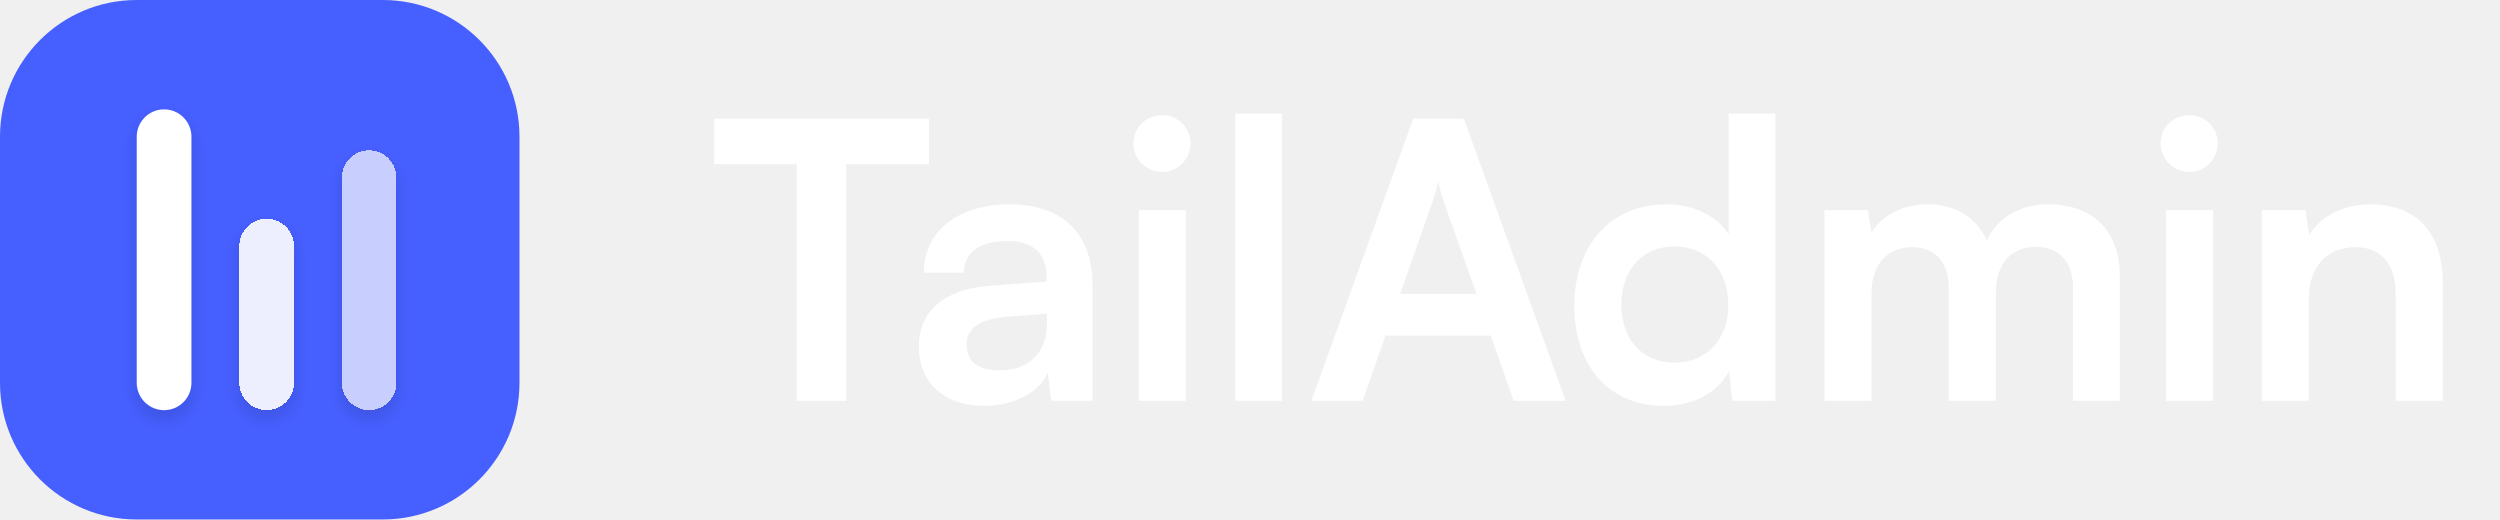
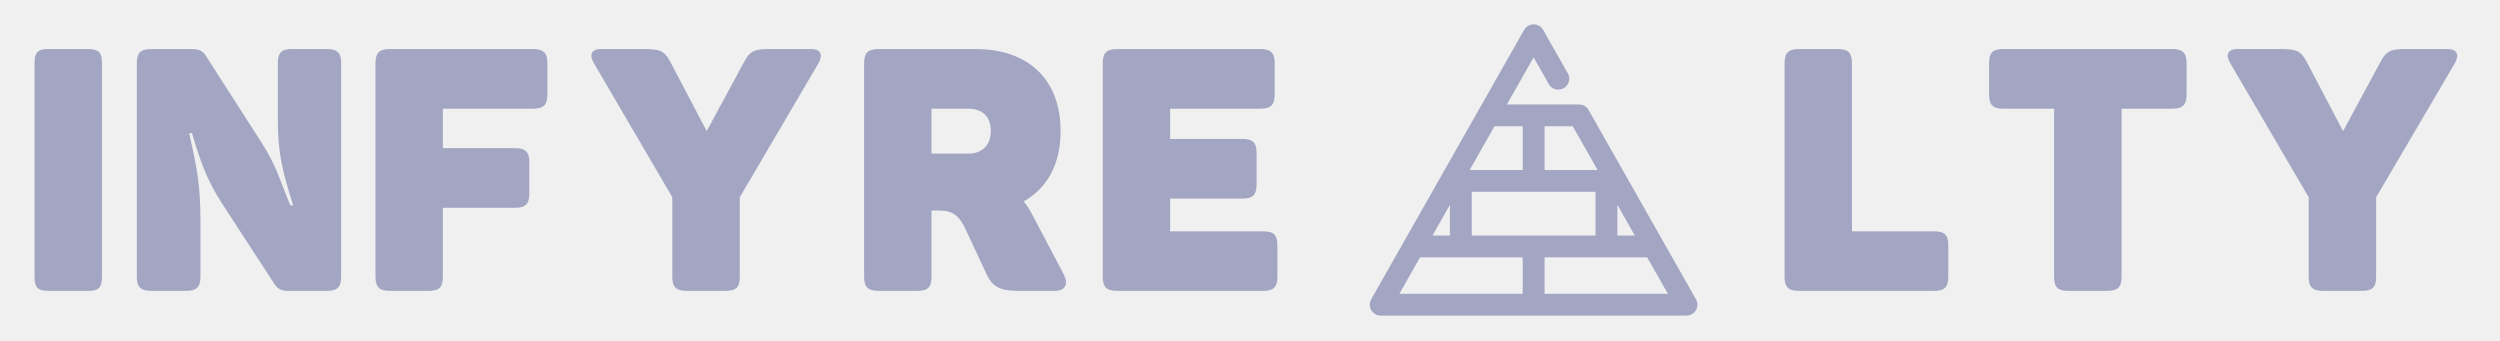
- <svg xmlns="http://www.w3.org/2000/svg" width="154" height="32" viewBox="0 0 154 32" fill="none">
-   <path d="M0 8.421C0 3.77 3.77 0 8.421 0H23.579C28.23 0 32 3.77 32 8.421V23.579C32 28.23 28.23 32 23.579 32H8.421C3.77 32 0 28.23 0 23.579V8.421Z" fill="#465FFF" />
-   <g filter="url(#filter0_d_1608_324)">
-     <path d="M8.424 8.422C8.424 7.491 9.178 6.737 10.108 6.737C11.038 6.737 11.792 7.491 11.792 8.422V23.579C11.792 24.51 11.038 25.264 10.108 25.264C9.178 25.264 8.424 24.51 8.424 23.579V8.422Z" fill="white" />
+ <svg xmlns="http://www.w3.org/2000/svg" data-v-0dd9719b="" version="1.0" width="100%" height="100%" viewBox="0 0 220 30" preserveAspectRatio="xMidYMid meet" color-interpolation-filters="sRGB" style="margin: auto;">
+   <rect data-v-0dd9719b="" x="0" y="0" width="100%" height="100%" fill="#A3A6C2" fill-opacity="0" class="background" />
+   <rect data-v-0dd9719b="" x="0" y="0" width="100%" height="100%" fill="url(#watermark)" fill-opacity="1" class="watermarklayer" />
+   <g data-v-0dd9719b="" fill="#A3A6C2" class="iconlinesvg-g iconlinesvg" transform="matrix(1, 0, 0, 1, 3.040205, 2.140911)">
+     <g class="tp-name">
+       <g transform="translate(0, 2.176995)">
+         <g data-gra="path-name" fill="#A3A6C2" transform="scale(1)">
+           <path d="M1.50-20.08L1.50-1.20C1.50-0.30 1.80 0 2.70 0L6.23 0C7.13 0 7.43-0.30 7.43-1.20L7.43-20.08C7.43-20.98 7.13-21.28 6.23-21.28L2.70-21.28C1.80-21.28 1.50-20.98 1.50-20.08Z" transform="translate(-1.498501, 21.27872)" />
+         </g>
+       </g>
+       <g transform="translate(9, 2.176995)">
+         <g data-gra="path-name" fill="#A3A6C2" transform="scale(1)">
+           <path d="M18.22-21.28L15.16-21.28C14.21-21.28 13.91-20.95 13.91-20.02L13.91-15.10C13.91-12.05 14.30-10.61 15.25-7.52L15.01-7.52C14.06-9.80 13.82-10.94 12.50-13.01L7.58-20.68C7.31-21.10 7.01-21.28 6.32-21.28L2.79-21.28C1.83-21.28 1.50-20.95 1.50-20.02L1.50-1.26C1.50-0.33 1.83 0 2.79 0L5.81 0C6.77 0 7.10-0.33 7.10-1.26L7.10-6.14C7.10-9.47 6.74-11.00 6.11-13.88L6.35-13.88C7.16-11.18 7.67-9.77 8.99-7.70L13.61-0.60C13.88-0.18 14.21 0 14.84 0L18.22 0C19.15 0 19.48-0.33 19.48-1.26L19.48-20.02C19.48-20.95 19.15-21.28 18.22-21.28Z" transform="translate(-1.498501, 21.27872)" />
+         </g>
+       </g>
+       <g transform="translate(30, 2.176995)">
+         <g data-gra="path-name" fill="#A3A6C2" transform="scale(1)">
+           <path d="M15.34-21.28L2.79-21.28C1.83-21.28 1.50-20.95 1.50-20.02L1.50-1.26C1.50-0.33 1.83 0 2.79 0L6.17 0C7.13 0 7.43-0.33 7.43-1.26L7.43-7.31L13.76-7.31C14.72-7.31 15.04-7.64 15.04-8.60L15.04-11.30C15.04-12.23 14.72-12.56 13.76-12.56L7.43-12.56L7.43-16.03L15.34-16.03C16.30-16.03 16.63-16.36 16.63-17.32L16.63-20.02C16.63-20.95 16.30-21.28 15.34-21.28Z" transform="translate(-1.498501, 21.27872)" />
+         </g>
+       </g>
+       <g transform="translate(49, 2.176995)">
+         <g data-gra="path-name" fill="#A3A6C2" transform="scale(1)">
+           <path d="M19.36-21.28L15.91-21.28C14.45-21.28 14.03-21.22 13.46-20.17L10.16-14.06L6.95-20.17C6.38-21.22 5.96-21.28 4.47-21.28L0.87-21.28C-0.06-21.28-0.18-20.71 0.24-20.02L7.13-8.24L7.13-1.26C7.13-0.33 7.46 0 8.42 0L11.81 0C12.77 0 13.07-0.33 13.07-1.26L13.07-8.24L19.99-20.02C20.38-20.71 20.26-21.28 19.36-21.28Z" transform="translate(-0.008923265, 21.27872)" />
+         </g>
+       </g>
+       <g transform="translate(73, 2.176995)">
+         <g data-gra="path-name" fill="#A3A6C2" transform="scale(1)">
+           <path d="M11.33-21.28L2.79-21.28C1.83-21.28 1.50-20.95 1.50-20.02L1.50-1.26C1.50-0.33 1.83 0 2.79 0L6.17 0C7.13 0 7.43-0.33 7.43-1.26L7.43-7.07L8.12-7.07C9.35-7.07 9.86-6.56 10.37-5.54L12.29-1.44C12.77-0.39 13.46 0 15.04 0L18.28 0C19.27 0 19.48-0.66 19.06-1.47L16.36-6.59C16.12-7.07 15.85-7.49 15.55-7.88C17.59-9.02 18.79-11.12 18.79-14.06C18.79-18.70 15.85-21.28 11.33-21.28ZM12.65-14.09C12.65-12.86 11.93-12.08 10.67-12.08L7.43-12.08L7.43-16.03L10.67-16.03C11.96-16.03 12.65-15.28 12.65-14.09Z" transform="translate(-1.498501, 21.27872)" />
+         </g>
+       </g>
+       <g transform="translate(94, 2.176995)">
+         <g data-gra="path-name" fill="#A3A6C2" transform="scale(1)">
+           <path d="M15.34-21.28L2.79-21.28C1.83-21.28 1.50-20.95 1.50-20.02L1.50-1.26C1.50-0.33 1.83 0 2.79 0L15.61 0C16.54 0 16.87-0.33 16.87-1.26L16.87-3.99C16.87-4.95 16.54-5.24 15.61-5.24L7.43-5.24L7.43-8.12L13.76-8.12C14.72-8.12 15.04-8.45 15.04-9.41L15.04-12.11C15.04-13.04 14.72-13.37 13.76-13.37L7.43-13.37L7.43-16.03L15.34-16.03C16.30-16.03 16.63-16.36 16.63-17.32L16.63-20.02C16.63-20.95 16.30-21.28 15.34-21.28Z" transform="translate(-1.498501, 21.27872)" />
+         </g>
+       </g>
+       <g transform="translate(117.5, 0)">
+         <g>
+           <g class="imagesvg">
+             <g>
+               <rect fill="#A3A6C2" fill-opacity="0" stroke-width="2" x="0" y="0" width="28.833" height="25.633" class="image-rect" />
+               <svg filter="url(#A3A6C2)" x="0" y="0" width="28.833" height="25.633" filtersec="colorsf3047175417" class="image-svg-svg primary" style="overflow: visible;">
+                 <svg viewBox="0.876 0.709 98.231 87.329">
+                   <path fill="#A3A6C2" d="M49.862.712a3.29 3.29 0 0 0-2.698 1.635L1.314 83.125a3.273 3.273 0 0 0 1.2 4.472c.497.29 1.056.434 1.629.441h91.694c1.807 0 3.27-1.47 3.27-3.277 0-.573-.152-1.139-.441-1.629L66.463 26.366a3.266 3.266 0 0 0-2.829-1.635H41.982L50 10.606l4.54 8.018a3.279 3.279 0 1 0 5.7-3.243L52.829 2.347A3.265 3.265 0 0 0 49.862.712zM38.263 31.279h8.46v13.096H30.831l7.431-13.096zm15.014 0h8.46l7.438 13.096H53.277V31.279zM31.446 50.923H68.56V64.02H31.446V50.923zm-6.555 3.892v9.211h-5.216l5.216-9.211zm50.218 0l5.217 9.211h-5.217v-9.211zm-59.154 15.76h30.767V81.49H9.745l6.21-10.916zm37.322 0h30.768l6.21 10.915H53.278V70.574z" />
+                 </svg>
+               </svg>
+               <defs>
+                 <filter id="colors2232661083">
+                   <feColorMatrix type="matrix" values="0 0 0 0 0.199  0 0 0 0 0.199  0 0 0 0 0.199  0 0 0 1 0" class="icon-fecolormatrix" />
+                 </filter>
+               </defs>
+             </g>
+           </g>
+         </g>
+       </g>
+       <g transform="translate(154, 2.176995)">
+         <g data-gra="path-name" fill="#A3A6C2" transform="scale(1)">
+           <path d="M6.17-21.28L2.79-21.28C1.83-21.28 1.50-20.95 1.50-20.02L1.50-1.26C1.50-0.33 1.83 0 2.79 0L14.66 0C15.58 0 15.91-0.33 15.91-1.26L15.91-3.99C15.91-4.95 15.58-5.24 14.66-5.24L7.43-5.24L7.43-20.02C7.43-20.95 7.13-21.28 6.17-21.28Z" transform="translate(-1.498501, 21.27872)" />
+         </g>
+       </g>
+       <g transform="translate(172, 2.176995)">
+         <g data-gra="path-name" fill="#A3A6C2" transform="scale(1)">
+           <path d="M16.45-21.28L1.62-21.28C0.66-21.28 0.36-20.95 0.36-20.02L0.36-17.32C0.36-16.36 0.66-16.03 1.62-16.03L6.08-16.03L6.08-1.26C6.08-0.33 6.38 0 7.34 0L10.73 0C11.69 0 12.02-0.33 12.02-1.26L12.02-16.03L16.45-16.03C17.41-16.03 17.74-16.36 17.74-17.32L17.74-20.02C17.74-20.95 17.41-21.28 16.45-21.28Z" transform="translate(-0.3596404, 21.27872)" />
+         </g>
+       </g>
+       <g transform="translate(193, 2.176995)">
+         <g data-gra="path-name" fill="#A3A6C2" transform="scale(1)">
+           <path d="M19.36-21.28L15.91-21.28C14.45-21.28 14.03-21.22 13.46-20.17L10.16-14.06L6.95-20.17C6.38-21.22 5.96-21.28 4.47-21.28L0.87-21.28C-0.06-21.28-0.18-20.71 0.24-20.02L7.13-8.24L7.13-1.26C7.13-0.33 7.46 0 8.42 0L11.81 0C12.77 0 13.07-0.33 13.07-1.26L13.07-8.24L19.99-20.02C20.38-20.71 20.26-21.28 19.36-21.28Z" transform="translate(-0.008923265, 21.27872)" />
+         </g>
+       </g>
+     </g>
  </g>
-   <g filter="url(#filter1_d_1608_324)">
-     <path d="M14.742 15.157C14.742 14.227 15.496 13.473 16.426 13.473C17.357 13.473 18.111 14.227 18.111 15.157V23.578C18.111 24.508 17.357 25.262 16.426 25.262C15.496 25.262 14.742 24.508 14.742 23.578V15.157Z" fill="white" fill-opacity="0.9" shape-rendering="crispEdges" />
-   </g>
-   <g filter="url(#filter2_d_1608_324)">
-     <path d="M21.055 10.946C21.055 10.016 21.809 9.262 22.739 9.262C23.669 9.262 24.423 10.016 24.423 10.946V23.578C24.423 24.508 23.669 25.262 22.739 25.262C21.809 25.262 21.055 24.508 21.055 23.578V10.946Z" fill="white" fill-opacity="0.7" shape-rendering="crispEdges" />
-   </g>
-   <path d="M44 10.115H49.089V24.691H52.132V10.115H57.221V7.309H44V10.115Z" fill="white" />
-   <path d="M60.617 25C62.448 25 64.042 24.168 64.541 22.955L64.755 24.691H67.299V17.558C67.299 14.3 65.349 12.588 62.187 12.588C59.001 12.588 56.908 14.252 56.908 16.797H59.381C59.381 15.56 60.332 14.847 62.044 14.847C63.518 14.847 64.47 15.489 64.47 17.082V17.343L60.95 17.605C58.168 17.819 56.599 19.174 56.599 21.338C56.599 23.549 58.121 25 60.617 25ZM61.569 22.812C60.261 22.812 59.547 22.289 59.547 21.219C59.547 20.268 60.237 19.674 62.044 19.507L64.493 19.317V19.935C64.493 21.742 63.352 22.812 61.569 22.812Z" fill="white" />
-   <path d="M71.6 10.591C72.551 10.591 73.335 9.806 73.335 8.831C73.335 7.856 72.551 7.095 71.6 7.095C70.601 7.095 69.816 7.856 69.816 8.831C69.816 9.806 70.601 10.591 71.6 10.591ZM70.149 24.691H73.05V12.944H70.149V24.691Z" fill="white" />
-   <path d="M78.972 24.691V7H76.095V24.691H78.972Z" fill="white" />
-   <path d="M83.941 24.691L85.344 20.672H91.835L93.238 24.691H96.448L90.171 7.309H87.056L80.778 24.691H83.941ZM88.221 12.493C88.387 12.017 88.53 11.494 88.601 11.161C88.649 11.518 88.815 12.041 88.958 12.493L90.955 18.104H86.247L88.221 12.493Z" fill="white" />
-   <path d="M102.493 25C104.276 25 105.798 24.215 106.511 22.86L106.701 24.691H109.364V7H106.487V14.443C105.75 13.277 104.3 12.588 102.659 12.588C99.116 12.588 96.976 15.203 96.976 18.865C96.976 22.503 99.092 25 102.493 25ZM103.135 22.337C101.113 22.337 99.877 20.863 99.877 18.77C99.877 16.678 101.113 15.18 103.135 15.18C105.156 15.18 106.464 16.654 106.464 18.77C106.464 20.886 105.156 22.337 103.135 22.337Z" fill="white" />
-   <path d="M115.289 24.691V18.033C115.289 16.131 116.406 15.227 117.785 15.227C119.164 15.227 120.044 16.107 120.044 17.748V24.691H122.945V18.033C122.945 16.107 124.015 15.203 125.418 15.203C126.797 15.203 127.701 16.083 127.701 17.771V24.691H130.578V17.011C130.578 14.3 129.008 12.588 126.155 12.588C124.372 12.588 122.993 13.468 122.398 14.823C121.78 13.468 120.543 12.588 118.76 12.588C117.072 12.588 115.883 13.349 115.289 14.324L115.051 12.944H112.388V24.691H115.289Z" fill="white" />
-   <path d="M134.876 10.591C135.827 10.591 136.612 9.806 136.612 8.831C136.612 7.856 135.827 7.095 134.876 7.095C133.877 7.095 133.093 7.856 133.093 8.831C133.093 9.806 133.877 10.591 134.876 10.591ZM133.426 24.691H136.327V12.944H133.426V24.691Z" fill="white" />
-   <path d="M142.225 24.691V18.366C142.225 16.464 143.318 15.227 145.102 15.227C146.6 15.227 147.575 16.178 147.575 18.152V24.691H150.476V17.462C150.476 14.419 148.954 12.588 146.005 12.588C144.412 12.588 142.985 13.277 142.248 14.466L142.011 12.944H139.324V24.691H142.225Z" fill="white" />
-   <defs>
-     <filter id="filter0_d_1608_324" x="7.424" y="6.237" width="5.368" height="20.526" filterUnits="userSpaceOnUse" color-interpolation-filters="sRGB">
-       <feFlood flood-opacity="0" result="BackgroundImageFix" />
-       <feColorMatrix in="SourceAlpha" type="matrix" values="0 0 0 0 0 0 0 0 0 0 0 0 0 0 0 0 0 0 127 0" result="hardAlpha" />
-       <feOffset dy="0.5" />
-       <feGaussianBlur stdDeviation="0.5" />
-       <feComposite in2="hardAlpha" operator="out" />
-       <feColorMatrix type="matrix" values="0 0 0 0 0 0 0 0 0 0 0 0 0 0 0 0 0 0 0.12 0" />
-       <feBlend mode="normal" in2="BackgroundImageFix" result="effect1_dropShadow_1608_324" />
-       <feBlend mode="normal" in="SourceGraphic" in2="effect1_dropShadow_1608_324" result="shape" />
-     </filter>
-     <filter id="filter1_d_1608_324" x="13.742" y="12.973" width="5.368" height="13.79" filterUnits="userSpaceOnUse" color-interpolation-filters="sRGB">
-       <feFlood flood-opacity="0" result="BackgroundImageFix" />
-       <feColorMatrix in="SourceAlpha" type="matrix" values="0 0 0 0 0 0 0 0 0 0 0 0 0 0 0 0 0 0 127 0" result="hardAlpha" />
-       <feOffset dy="0.5" />
-       <feGaussianBlur stdDeviation="0.5" />
-       <feComposite in2="hardAlpha" operator="out" />
-       <feColorMatrix type="matrix" values="0 0 0 0 0 0 0 0 0 0 0 0 0 0 0 0 0 0 0.12 0" />
-       <feBlend mode="normal" in2="BackgroundImageFix" result="effect1_dropShadow_1608_324" />
-       <feBlend mode="normal" in="SourceGraphic" in2="effect1_dropShadow_1608_324" result="shape" />
-     </filter>
-     <filter id="filter2_d_1608_324" x="20.055" y="8.762" width="5.368" height="18" filterUnits="userSpaceOnUse" color-interpolation-filters="sRGB">
-       <feFlood flood-opacity="0" result="BackgroundImageFix" />
-       <feColorMatrix in="SourceAlpha" type="matrix" values="0 0 0 0 0 0 0 0 0 0 0 0 0 0 0 0 0 0 127 0" result="hardAlpha" />
-       <feOffset dy="0.5" />
-       <feGaussianBlur stdDeviation="0.5" />
-       <feComposite in2="hardAlpha" operator="out" />
-       <feColorMatrix type="matrix" values="0 0 0 0 0 0 0 0 0 0 0 0 0 0 0 0 0 0 0.12 0" />
-       <feBlend mode="normal" in2="BackgroundImageFix" result="effect1_dropShadow_1608_324" />
-       <feBlend mode="normal" in="SourceGraphic" in2="effect1_dropShadow_1608_324" result="shape" />
-     </filter>
-   </defs>
</svg>
